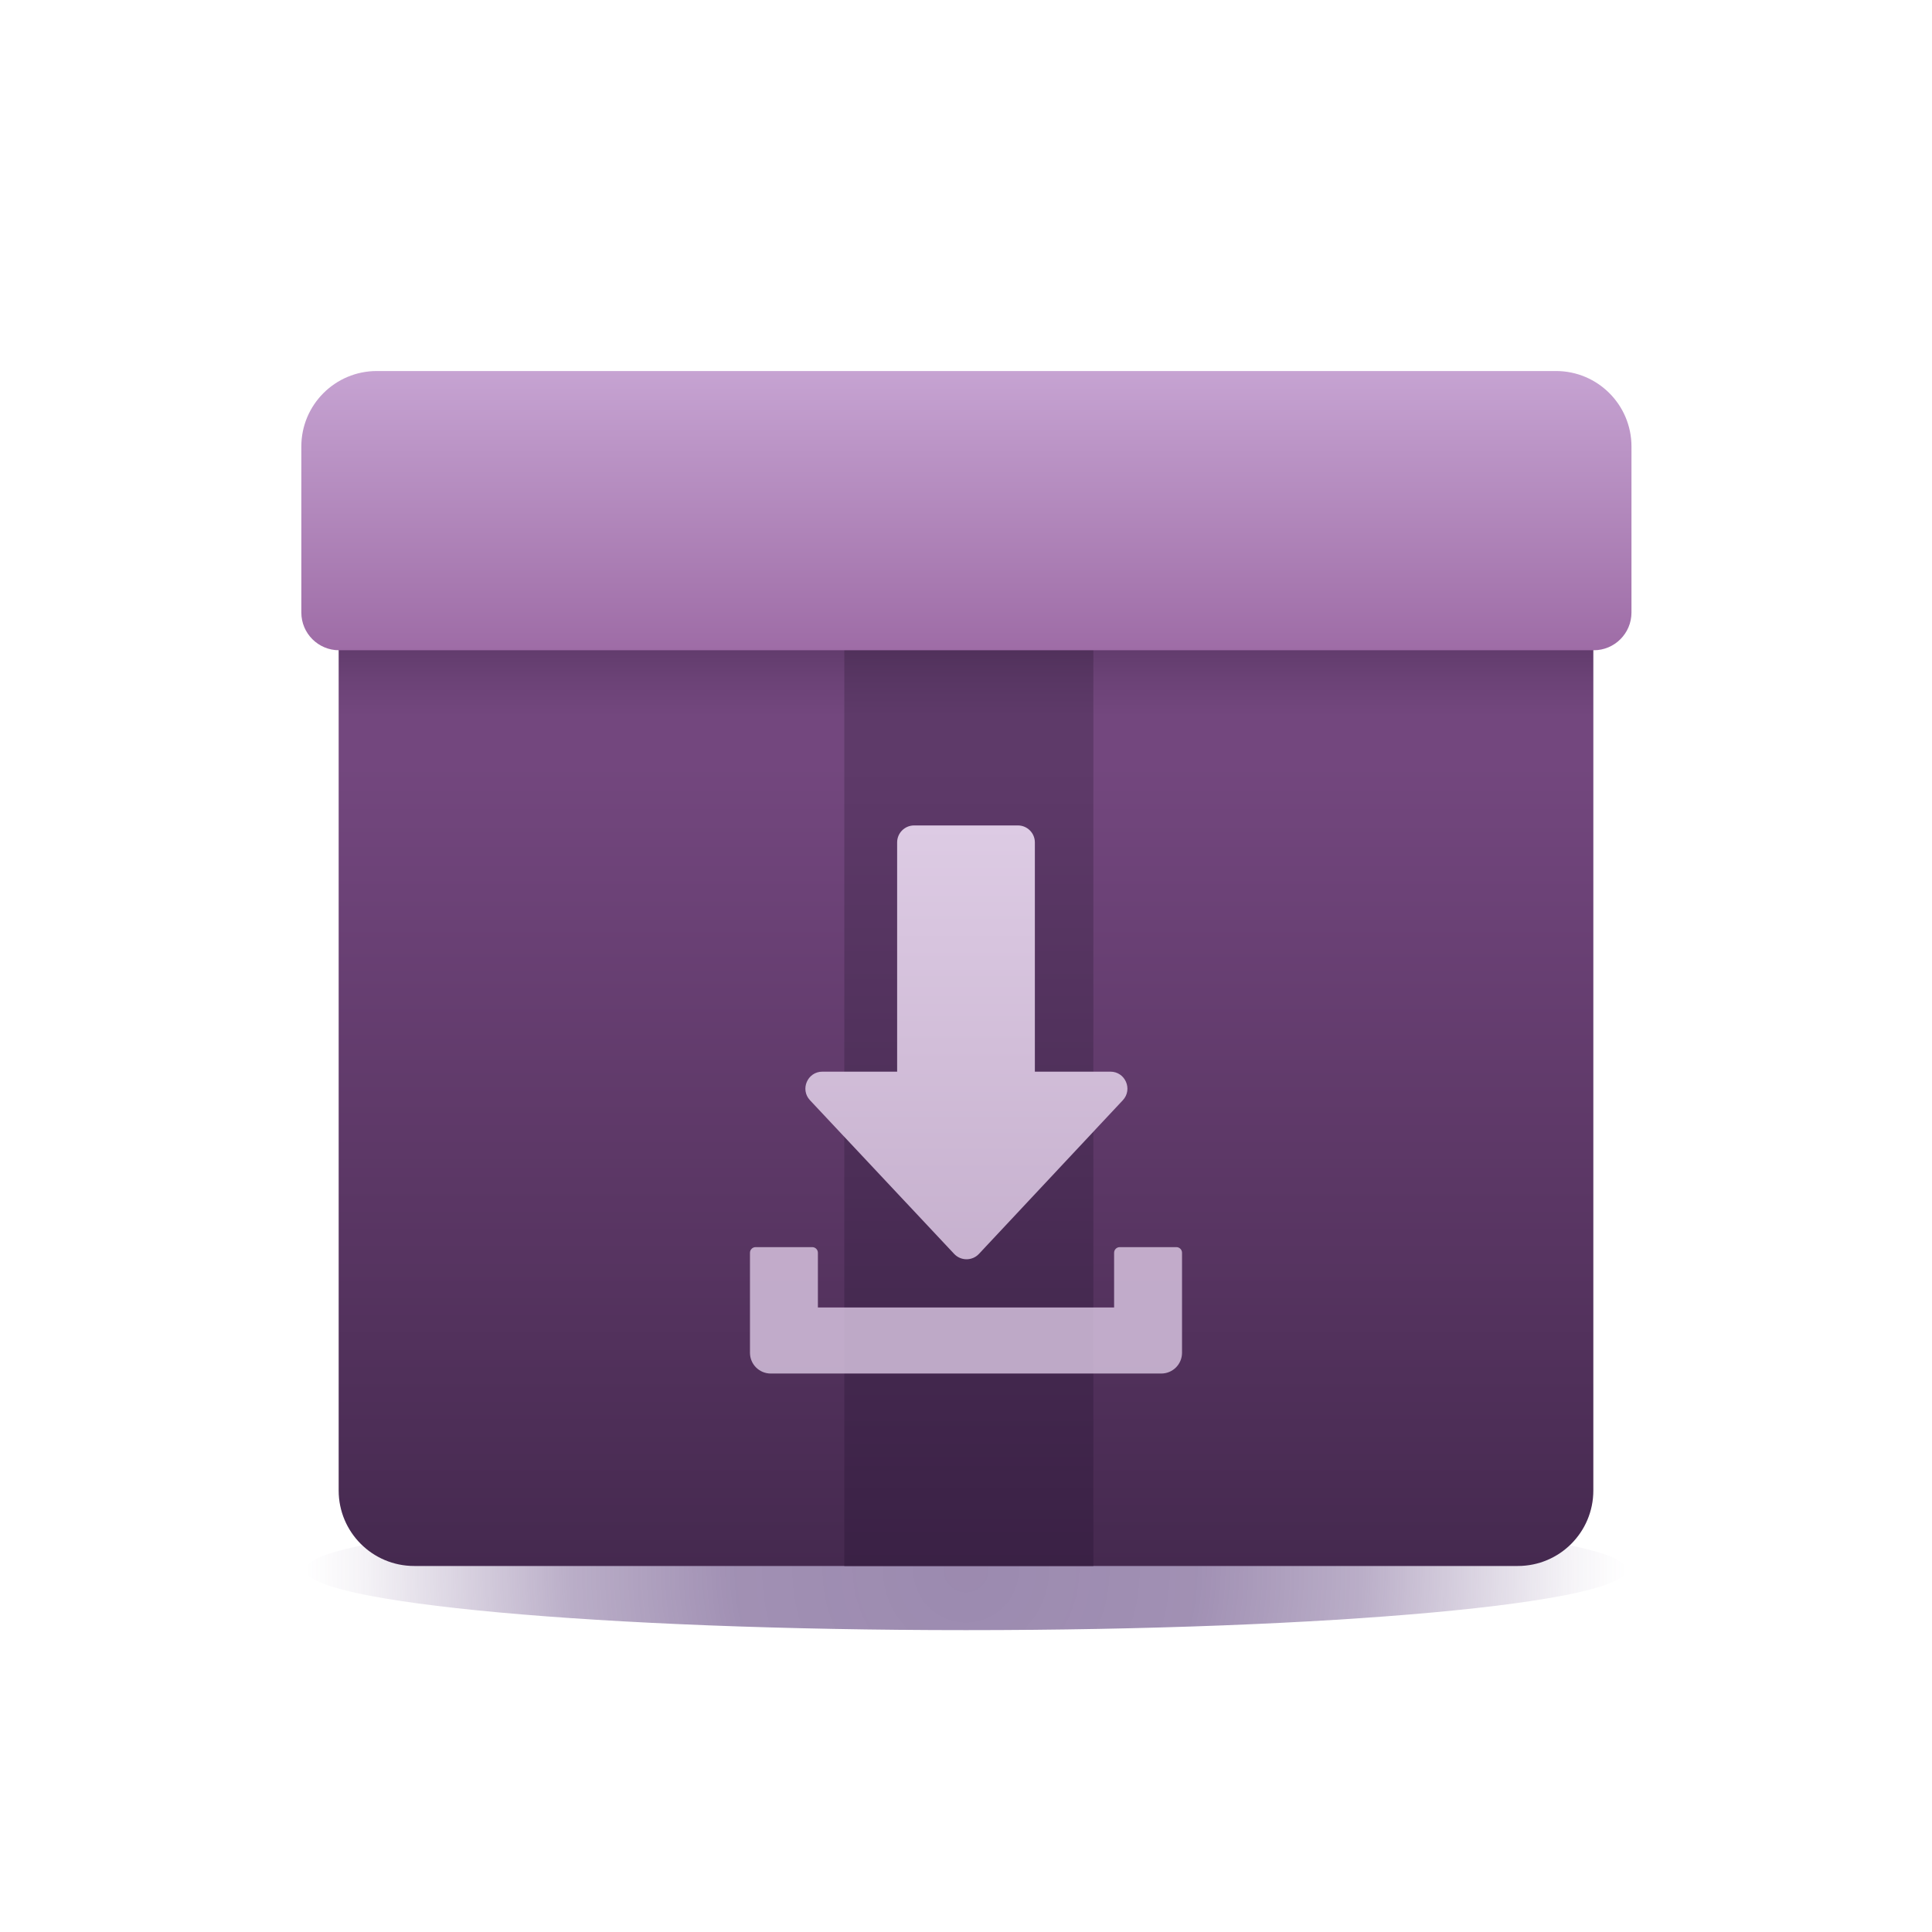
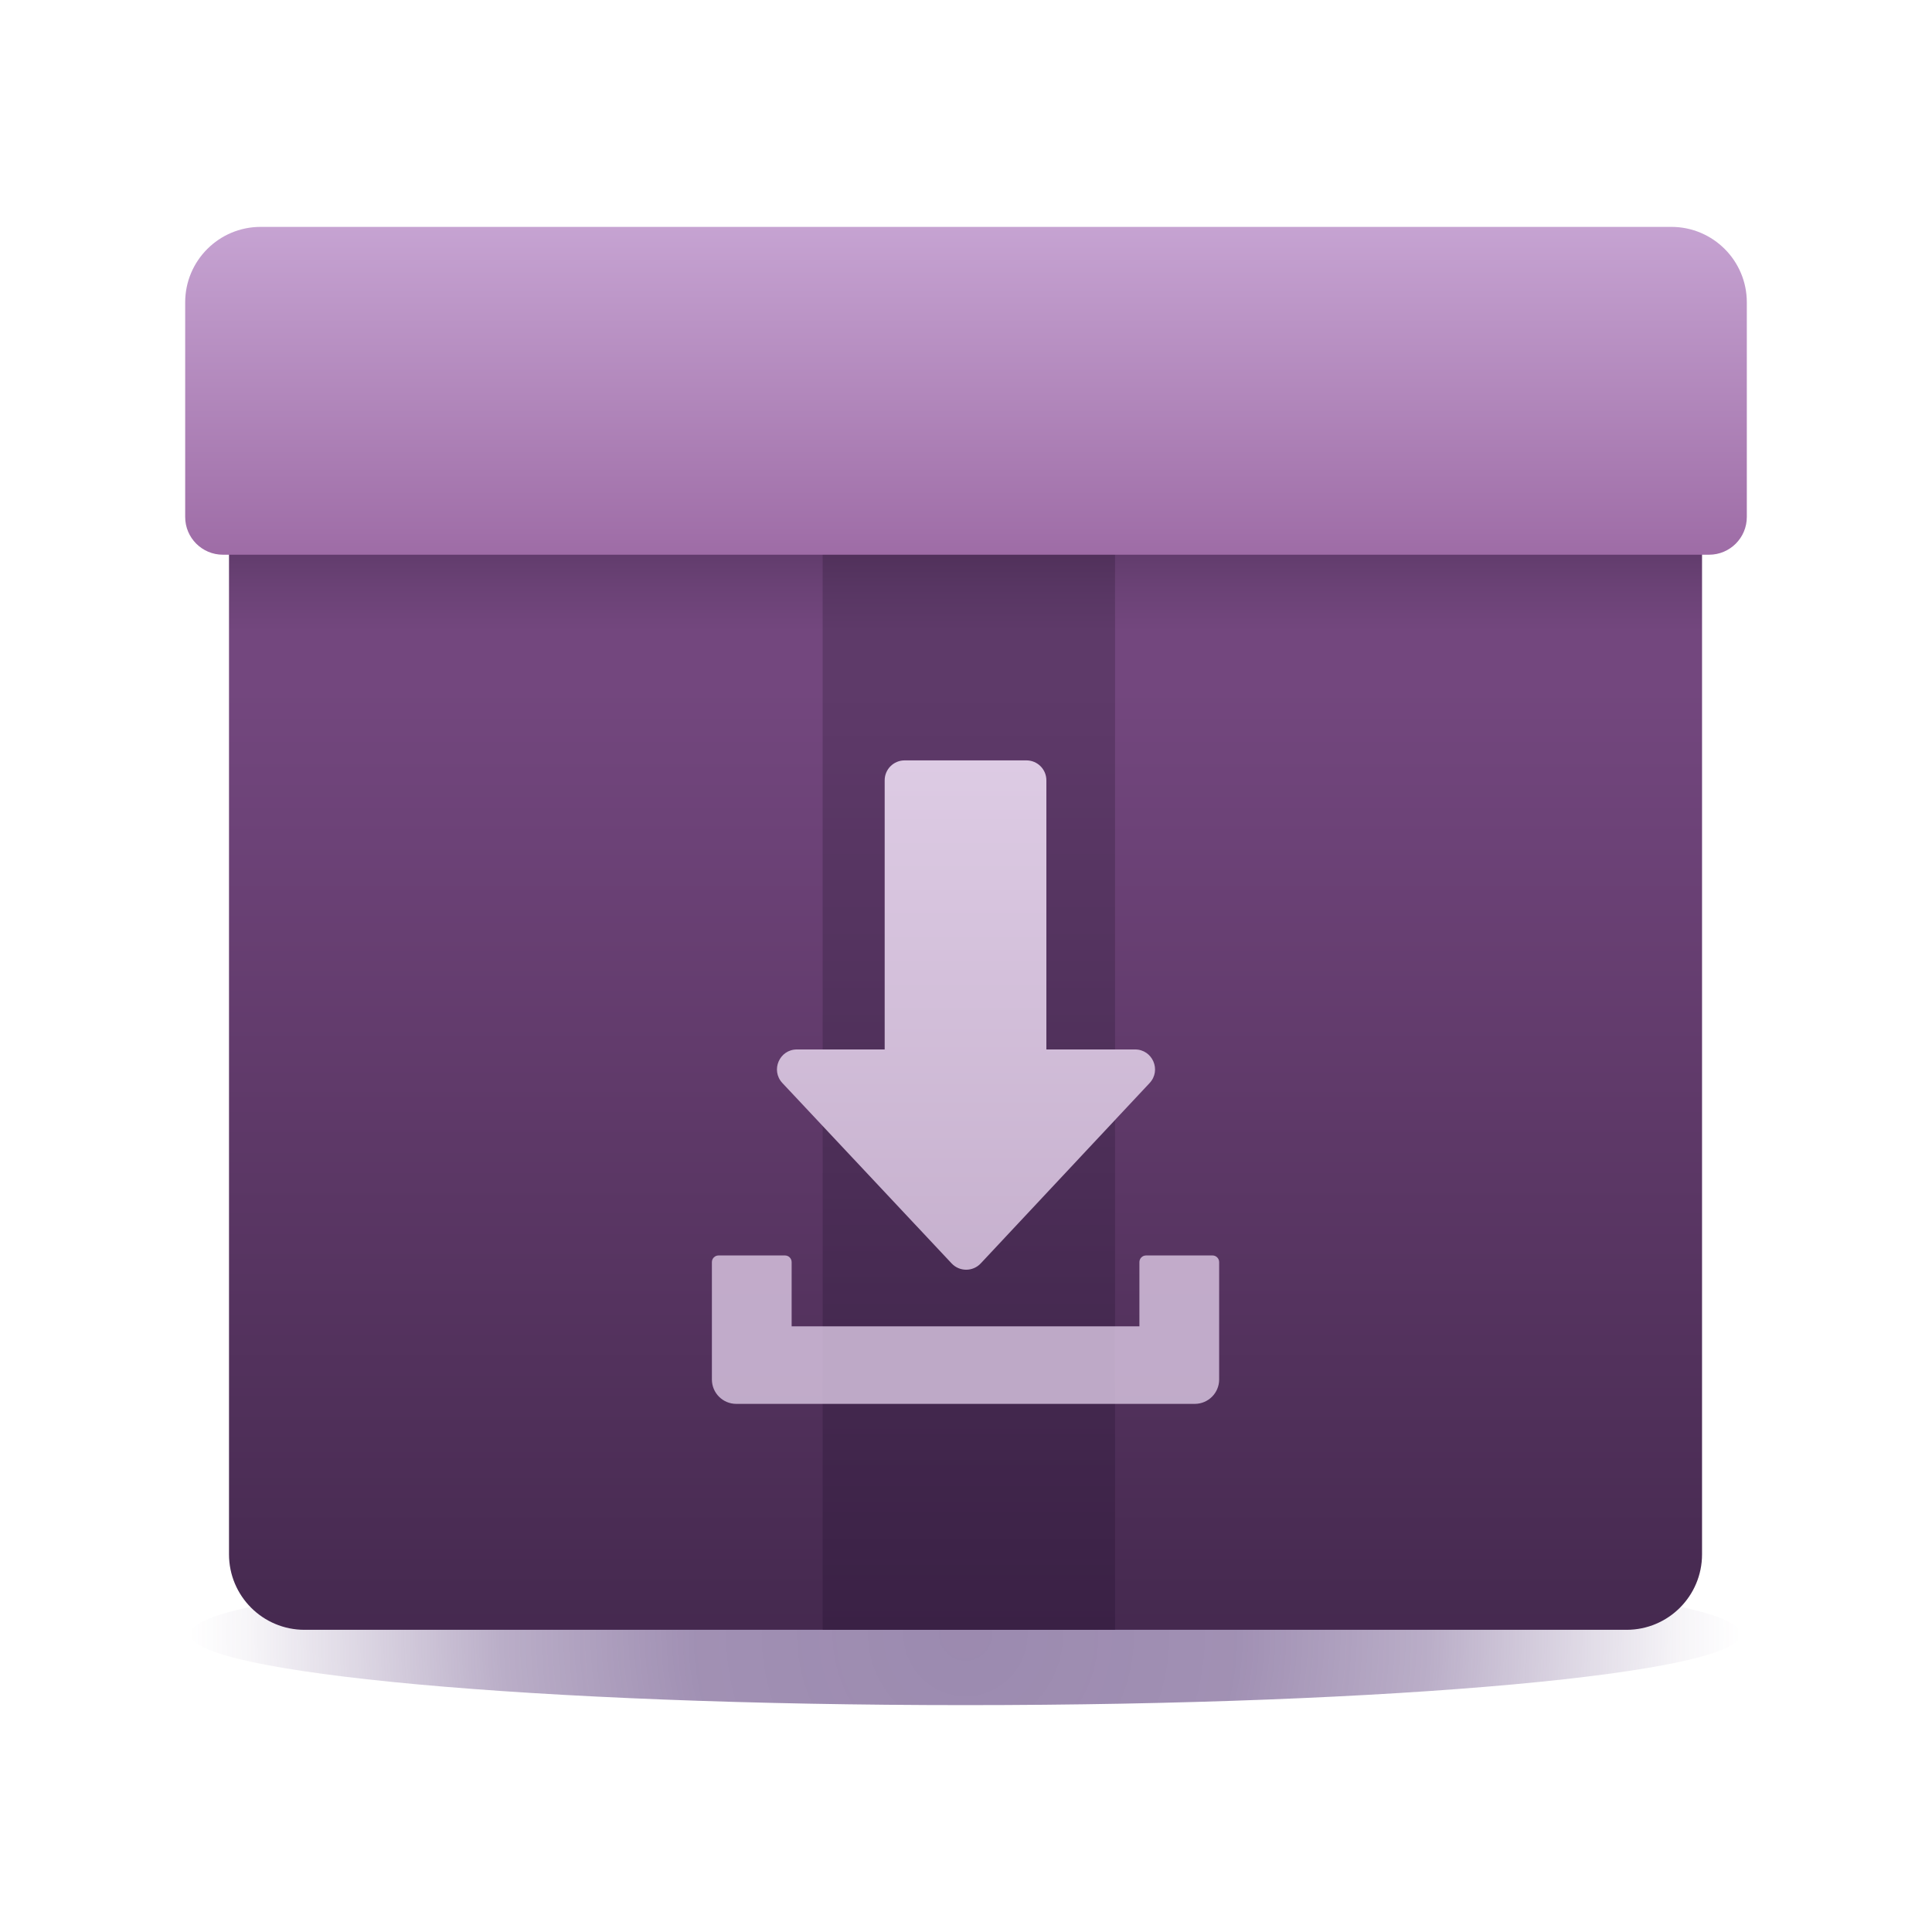
<svg xmlns="http://www.w3.org/2000/svg" width="512" height="512" viewBox="0 0 512 512">
  <defs>
    <style>
      .cls-1{fill:url(#radial-gradient-1)}
      .cls-2{fill:url(#linear-gradient-1)}
      .cls-3{fill:url(#linear-gradient-2)}
      .cls-4{fill:url(#linear-gradient-3)}
      .cls-5{fill:#d9c6e2;opacity:0.82}
      .cls-6{fill:url(#linear-gradient-4)}
    </style>
-     <radialGradient id="radial-gradient-1" cx="256" cy="416" r="175" gradientUnits="userSpaceOnUse">
+     <radialGradient id="radial-gradient-1" cx="255.874" cy="433.09" r="205.457" gradientUnits="userSpaceOnUse">
      <stop offset="0" stop-color="#4a2a6e" stop-opacity="0.55" />
      <stop offset="0.35" stop-color="#4a2a6e" stop-opacity="0.52" />
      <stop offset="0.6" stop-color="#4a2a6e" stop-opacity="0.38" />
      <stop offset="0.8" stop-color="#4a2a6e" stop-opacity="0.17" />
      <stop offset="0.92" stop-color="#4a2a6e" stop-opacity="0.05" />
      <stop offset="1" stop-color="#4a2a6e" stop-opacity="0" />
    </radialGradient>
-     <linearGradient id="linear-gradient-1" x1="256" y1="167.5" x2="256" y2="415" gradientUnits="userSpaceOnUse">
+     <linearGradient id="linear-gradient-1" x1="255.874" y1="141.34" x2="255.874" y2="431.916" gradientUnits="userSpaceOnUse">
      <stop offset="0" stop-color="#5a3765" />
      <stop offset="0.02" stop-color="#623c6d" />
      <stop offset="0.05" stop-color="#6b4276" />
      <stop offset="0.09" stop-color="#73477e" />
      <stop offset="0.14" stop-color="#73477e" />
      <stop offset="0.2" stop-color="#70457b" />
      <stop offset="0.28" stop-color="#6c4277" />
      <stop offset="0.5" stop-color="#603a6a" />
      <stop offset="1" stop-color="#45294f" />
    </linearGradient>
-     <linearGradient id="linear-gradient-2" x1="256" y1="167.5" x2="256" y2="415" gradientUnits="userSpaceOnUse">
+     <linearGradient id="linear-gradient-2" x1="255.874" y1="141.34" x2="255.874" y2="431.916" gradientUnits="userSpaceOnUse">
      <stop offset="0" stop-color="#4b2e55" />
      <stop offset="0.02" stop-color="#51315b" />
      <stop offset="0.05" stop-color="#583663" />
      <stop offset="0.09" stop-color="#5e3a69" />
      <stop offset="0.14" stop-color="#5e3a69" />
      <stop offset="0.2" stop-color="#5c3867" />
      <stop offset="0.28" stop-color="#583663" />
      <stop offset="0.5" stop-color="#4f305a" />
      <stop offset="1" stop-color="#3a2145" />
    </linearGradient>
-     <linearGradient id="linear-gradient-3" x1="256.107" y1="98.325" x2="256.107" y2="172.325" gradientUnits="userSpaceOnUse">
+     <linearGradient id="linear-gradient-3" x1="256" y1="60.126" x2="256" y2="147.005" gradientUnits="userSpaceOnUse">
      <stop offset="0" stop-color="#c6a3d2" />
      <stop offset="0.5" stop-color="#b288bc" />
      <stop offset="1" stop-color="#9e6ca6" />
    </linearGradient>
-     <linearGradient id="linear-gradient-4" x1="256" y1="218.75" x2="256" y2="335.8" gradientUnits="userSpaceOnUse">
+     <linearGradient id="linear-gradient-4" x1="255.874" y1="201.51" x2="255.874" y2="338.932" gradientUnits="userSpaceOnUse">
      <stop offset="0" stop-color="#ddcbe4" />
      <stop offset="0.5" stop-color="#d2bed9" />
      <stop offset="1" stop-color="#c6b0ce" />
    </linearGradient>
  </defs>
  <g id="Layer_1" data-name="Layer 1">
-     <ellipse id="Ground_shadow" data-name="Ground shadow" cx="256" cy="416" rx="175" ry="16" class="cls-1" />
-     <path id="Box_body" data-name="Box body" d="M89.75 167.5 L422.25 167.5 L422.25 395 C422.25 406.046 413.296 415 402.25 415 L109.75 415 C98.704 415 89.75 406.046 89.75 395 Z" class="cls-2" />
-     <rect id="Front_seam" data-name="Front seam" x="223.75" y="167.5" width="66" height="247.5" class="cls-3" />
-     <path id="Box_lid" data-name="Box lid" d="M99.857 98.325 L412.357 98.325 C423.403 98.325 432.357 107.279 432.357 118.325 L432.357 162.325 C432.357 167.847 427.88 172.325 422.357 172.325 L89.857 172.325 C84.335 172.325 79.857 167.847 79.857 162.325 L79.857 118.325 C79.857 107.279 88.812 98.325 99.857 98.325 Z" class="cls-4" />
-     <path id="Tray" d="M198.75 332 C198.75 331.172 199.422 330.5 200.25 330.5 L215.25 330.5 C216.078 330.5 216.75 331.172 216.75 332 L216.75 352 C216.75 348.962 214.288 346.5 211.25 346.5 L300.75 346.5 C297.712 346.5 295.25 348.962 295.25 352 L295.25 332 C295.25 331.172 295.922 330.5 296.75 330.5 L311.75 330.5 C312.578 330.5 313.25 331.172 313.25 332 L313.25 358.5 C313.25 361.538 310.788 364 307.75 364 L204.25 364 C201.212 364 198.75 361.538 198.75 358.5 Z" class="cls-5" />
-     <path id="Arrow" d="M237.75 223.25 C237.75 220.765 239.765 218.75 242.25 218.75 L269.75 218.75 C272.235 218.75 274.25 220.765 274.25 223.25 L274.25 284.75 C274.25 284.336 273.914 284 273.5 284 L294.272 284 C298.21 284 300.249 288.701 297.557 291.576 L259.432 332.295 C257.655 334.193 254.644 334.195 252.865 332.299 L214.661 291.579 C211.965 288.705 214.002 284 217.943 284 L238.5 284 C238.086 284 237.75 284.336 237.75 284.75 Z" class="cls-6" />
+     <ellipse id="Ground_shadow" data-name="Ground shadow" cx="255.874" cy="433.09" rx="205.457" ry="18.785" class="cls-1" />
+     <path id="Box_body" data-name="Box body" d="M60.689 141.34 L451.058 141.34 L451.058 411.916 C451.058 422.961 442.104 431.916 431.058 431.916 L80.689 431.916 C69.644 431.916 60.689 422.961 60.689 411.916 Z" class="cls-2" />
+     <rect id="Front_seam" data-name="Front seam" x="218.011" y="141.34" width="77.487" height="290.576" class="cls-3" />
+     <path id="Box_lid" data-name="Box lid" d="M69.075 60.126 L442.925 60.126 C453.97 60.126 462.925 69.08 462.925 80.126 L462.925 137.005 C462.925 142.528 458.448 147.005 452.925 147.005 L59.075 147.005 C53.552 147.005 49.075 142.528 49.075 137.005 L49.075 80.126 C49.075 69.08 58.03 60.126 69.075 60.126 Z" class="cls-4" />
+     <path id="Tray" d="M188.66 334.47 C188.66 333.498 189.449 332.709 190.421 332.709 L208.032 332.709 C209.004 332.709 209.793 333.498 209.793 334.47 L209.793 357.951 C209.793 354.384 206.902 351.494 203.335 351.494 L308.412 351.494 C304.845 351.494 301.955 354.384 301.955 357.951 L301.955 334.47 C301.955 333.498 302.744 332.709 303.716 332.709 L321.327 332.709 C322.299 332.709 323.088 333.498 323.088 334.47 L323.088 365.582 C323.088 369.149 320.197 372.04 316.63 372.04 L195.117 372.04 C191.55 372.04 188.66 369.149 188.66 365.582 Z" class="cls-5" />
+     <path id="Arrow" d="M234.448 206.793 C234.448 203.876 236.813 201.51 239.731 201.51 L272.017 201.51 C274.934 201.51 277.3 203.876 277.3 206.793 L277.3 278.997 C277.3 278.511 276.906 278.116 276.42 278.116 L300.807 278.116 C305.43 278.116 307.824 283.635 304.663 287.011 L259.903 334.817 C257.817 337.045 254.282 337.047 252.193 334.821 L207.34 287.014 C204.175 283.64 206.566 278.116 211.193 278.116 L235.328 278.116 C234.842 278.116 234.448 278.511 234.448 278.997 Z" class="cls-6" />
  </g>
</svg>
